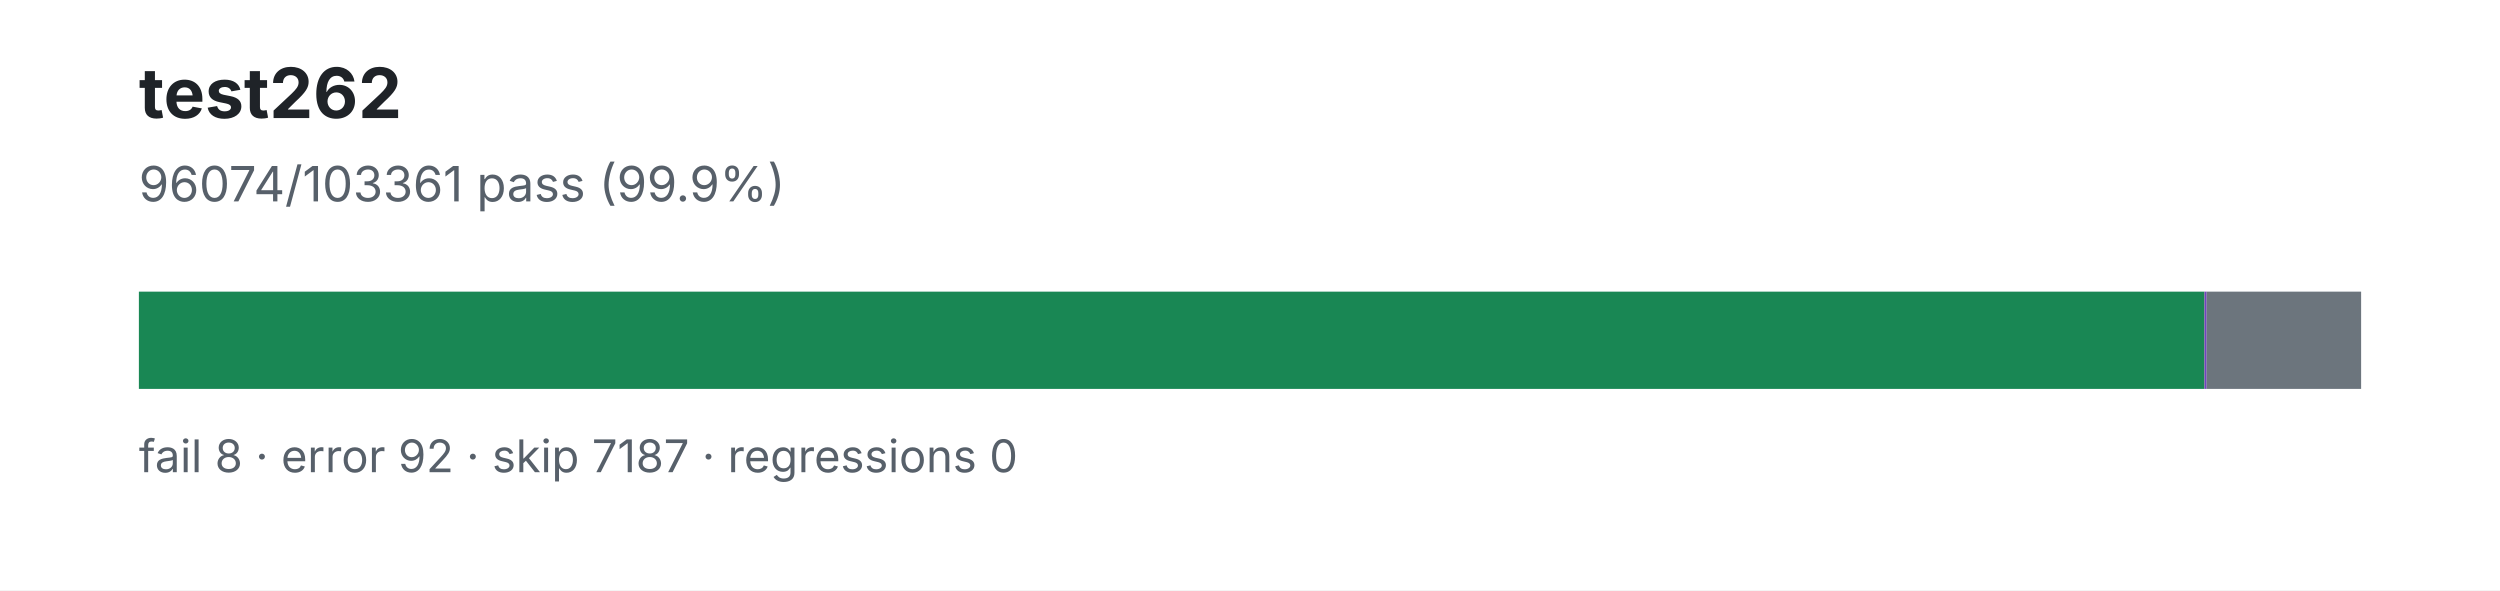
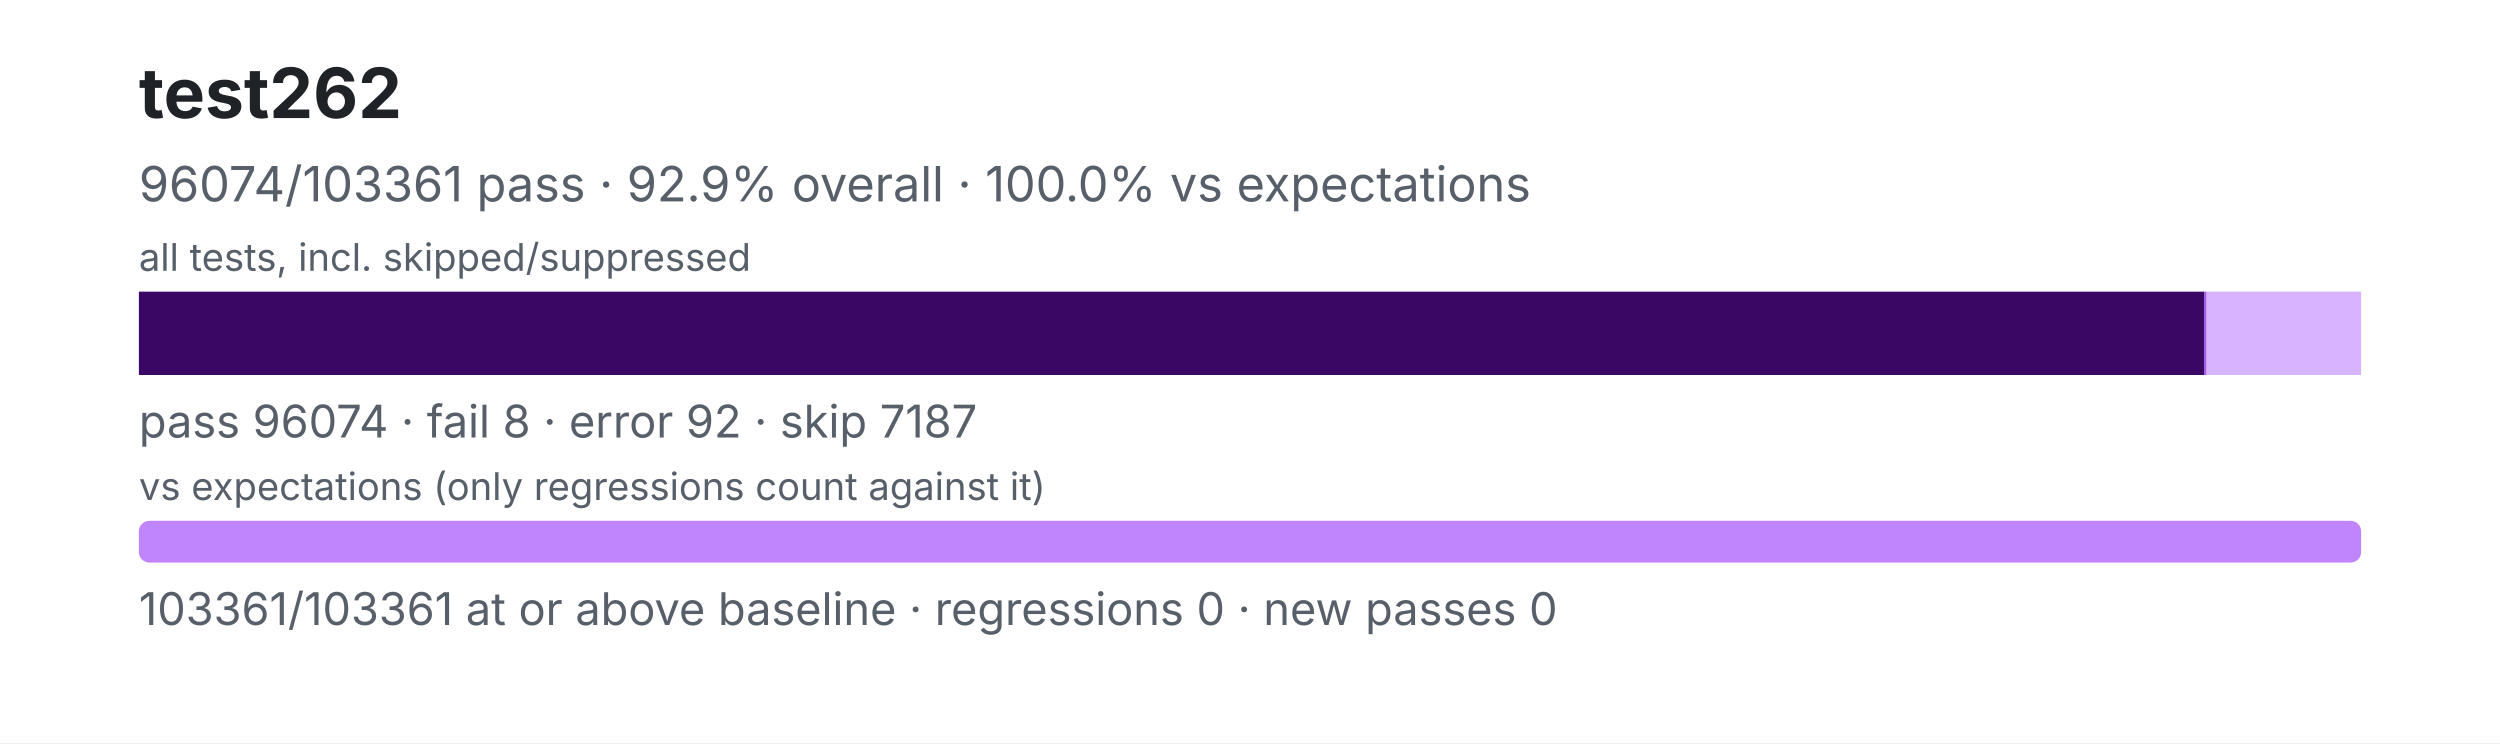
- <svg xmlns="http://www.w3.org/2000/svg" width="720" height="170" viewBox="0 0 720 170" role="img" aria-labelledby="title desc">
-   <rect width="720" height="170" fill="#ffffff" />
+ <svg xmlns="http://www.w3.org/2000/svg" width="720" height="214" viewBox="0 0 720 214" role="img" aria-labelledby="title desc">
+   <rect width="720" height="214" fill="#ffffff" />
  <text x="40" y="34" font-family="system-ui, -apple-system, Segoe UI, sans-serif" font-size="20" font-weight="700" fill="#1f2328">test262</text>
-   <text x="40" y="58" font-family="system-ui, -apple-system, Segoe UI, sans-serif" font-size="14" fill="#57606a">96074/103361 pass (99.9%)</text>
-   <rect x="40" y="84" width="640" height="28" fill="#eaeef2" />
-   <rect x="40.00" y="84" width="594.88" height="28" fill="#198754" />
-   <rect x="634.88" y="84" width="0.05" height="28" fill="#dc3545" />
-   <rect x="634.93" y="84" width="0.57" height="28" fill="#6f42c1" />
-   <rect x="635.50" y="84" width="44.50" height="28" fill="#6c757d" />
-   <text x="40" y="136" font-family="system-ui, -apple-system, Segoe UI, sans-serif" font-size="13" fill="#57606a">fail 8 · error 92 · skip 7187 · regressions 0</text>
+   <text x="40" y="58" font-family="system-ui, -apple-system, Segoe UI, sans-serif" font-size="14" fill="#57606a">96074/103361 pass · 92.9% overall · 100.0% vs expectations</text>
+   <text x="40" y="78" font-family="system-ui, -apple-system, Segoe UI, sans-serif" font-size="11" fill="#57606a">all tests, incl. skipped/suppressed</text>
+   <rect x="40" y="84" width="640" height="24" fill="#f5f3ff" />
+   <rect x="40.00" y="84" width="594.88" height="24" fill="#3b0764" />
+   <rect x="634.88" y="84" width="0.05" height="24" fill="#7e22ce" />
+   <rect x="634.93" y="84" width="0.57" height="24" fill="#a855f7" />
+   <rect x="635.50" y="84" width="44.50" height="24" fill="#d8b4fe" />
+   <text x="40" y="126" font-family="system-ui, -apple-system, Segoe UI, sans-serif" font-size="13" fill="#57606a">pass 96074 · fail 8 · error 92 · skip 7187</text>
+   <text x="40" y="144" font-family="system-ui, -apple-system, Segoe UI, sans-serif" font-size="11" fill="#57606a">vs expectations (only regressions count against it)</text>
+   <rect x="40" y="150" width="640" height="12" rx="3" fill="#f5f3ff" />
+   <rect x="40" y="150" width="640.00" height="12" rx="3" fill="#c084fc" />
+   <text x="40" y="180" font-family="system-ui, -apple-system, Segoe UI, sans-serif" font-size="13" fill="#57606a">103361/103361 at or above baseline · regressions 0 · new passes 0</text>
</svg>
